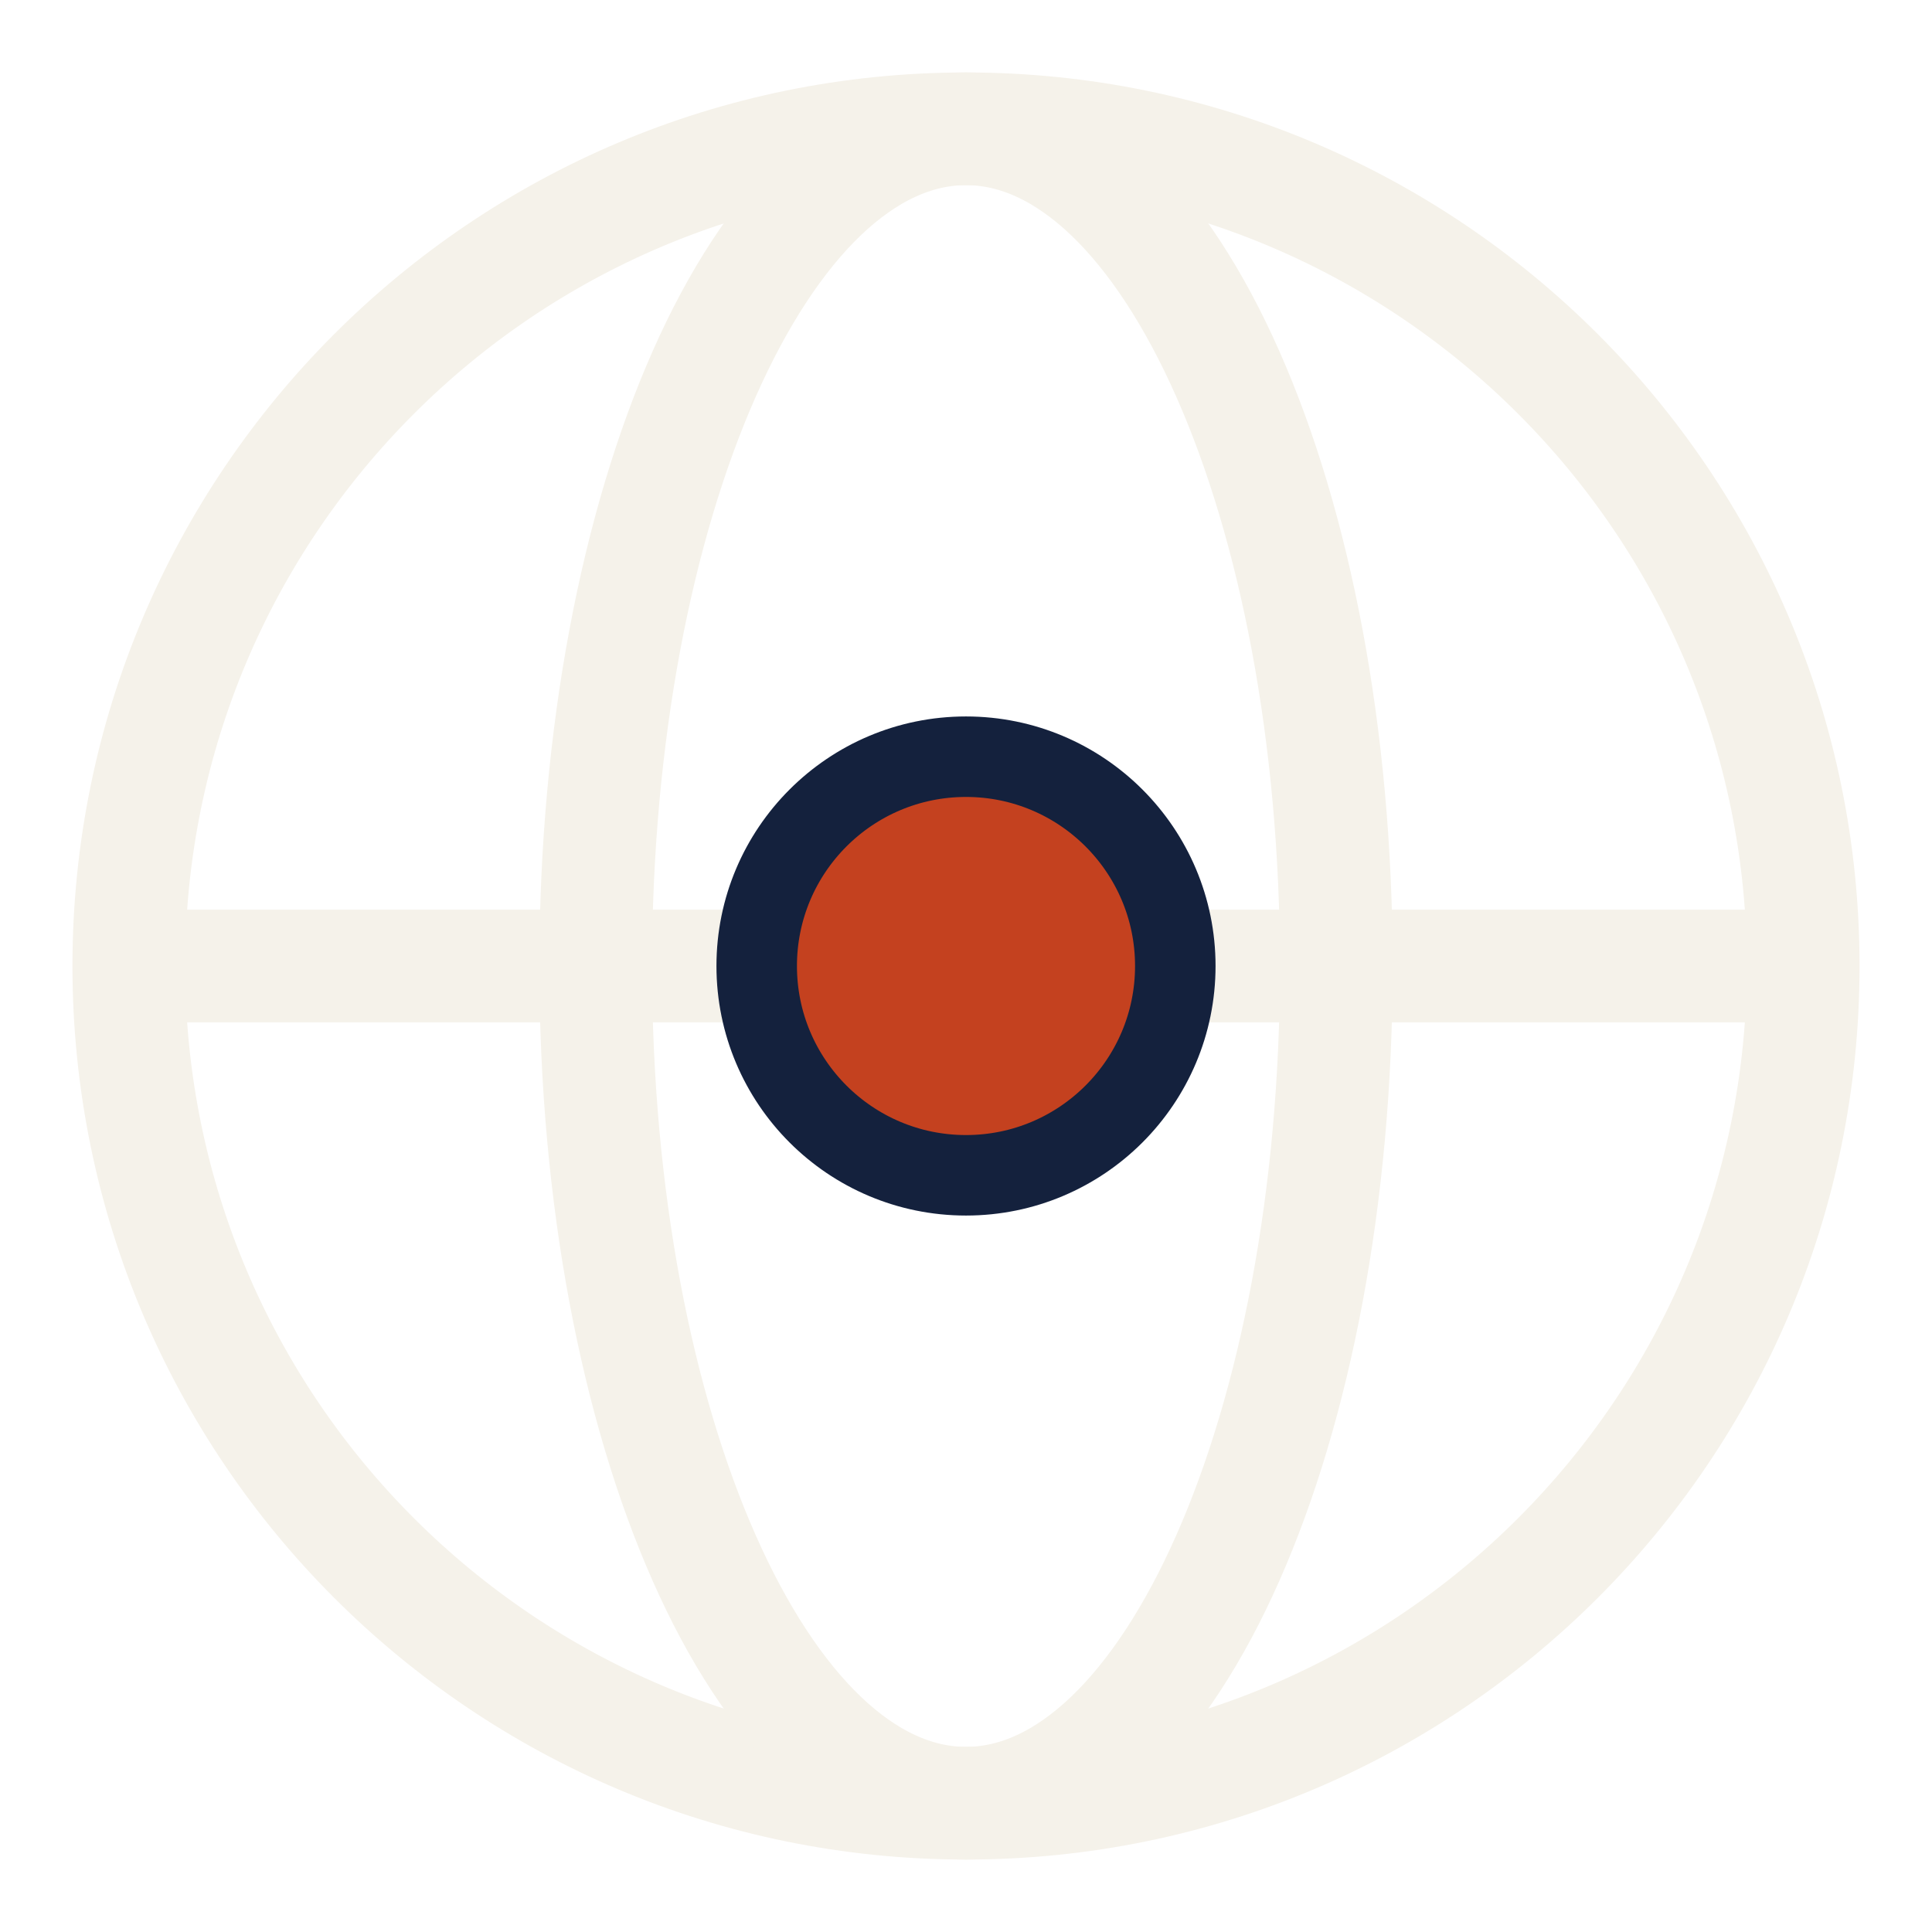
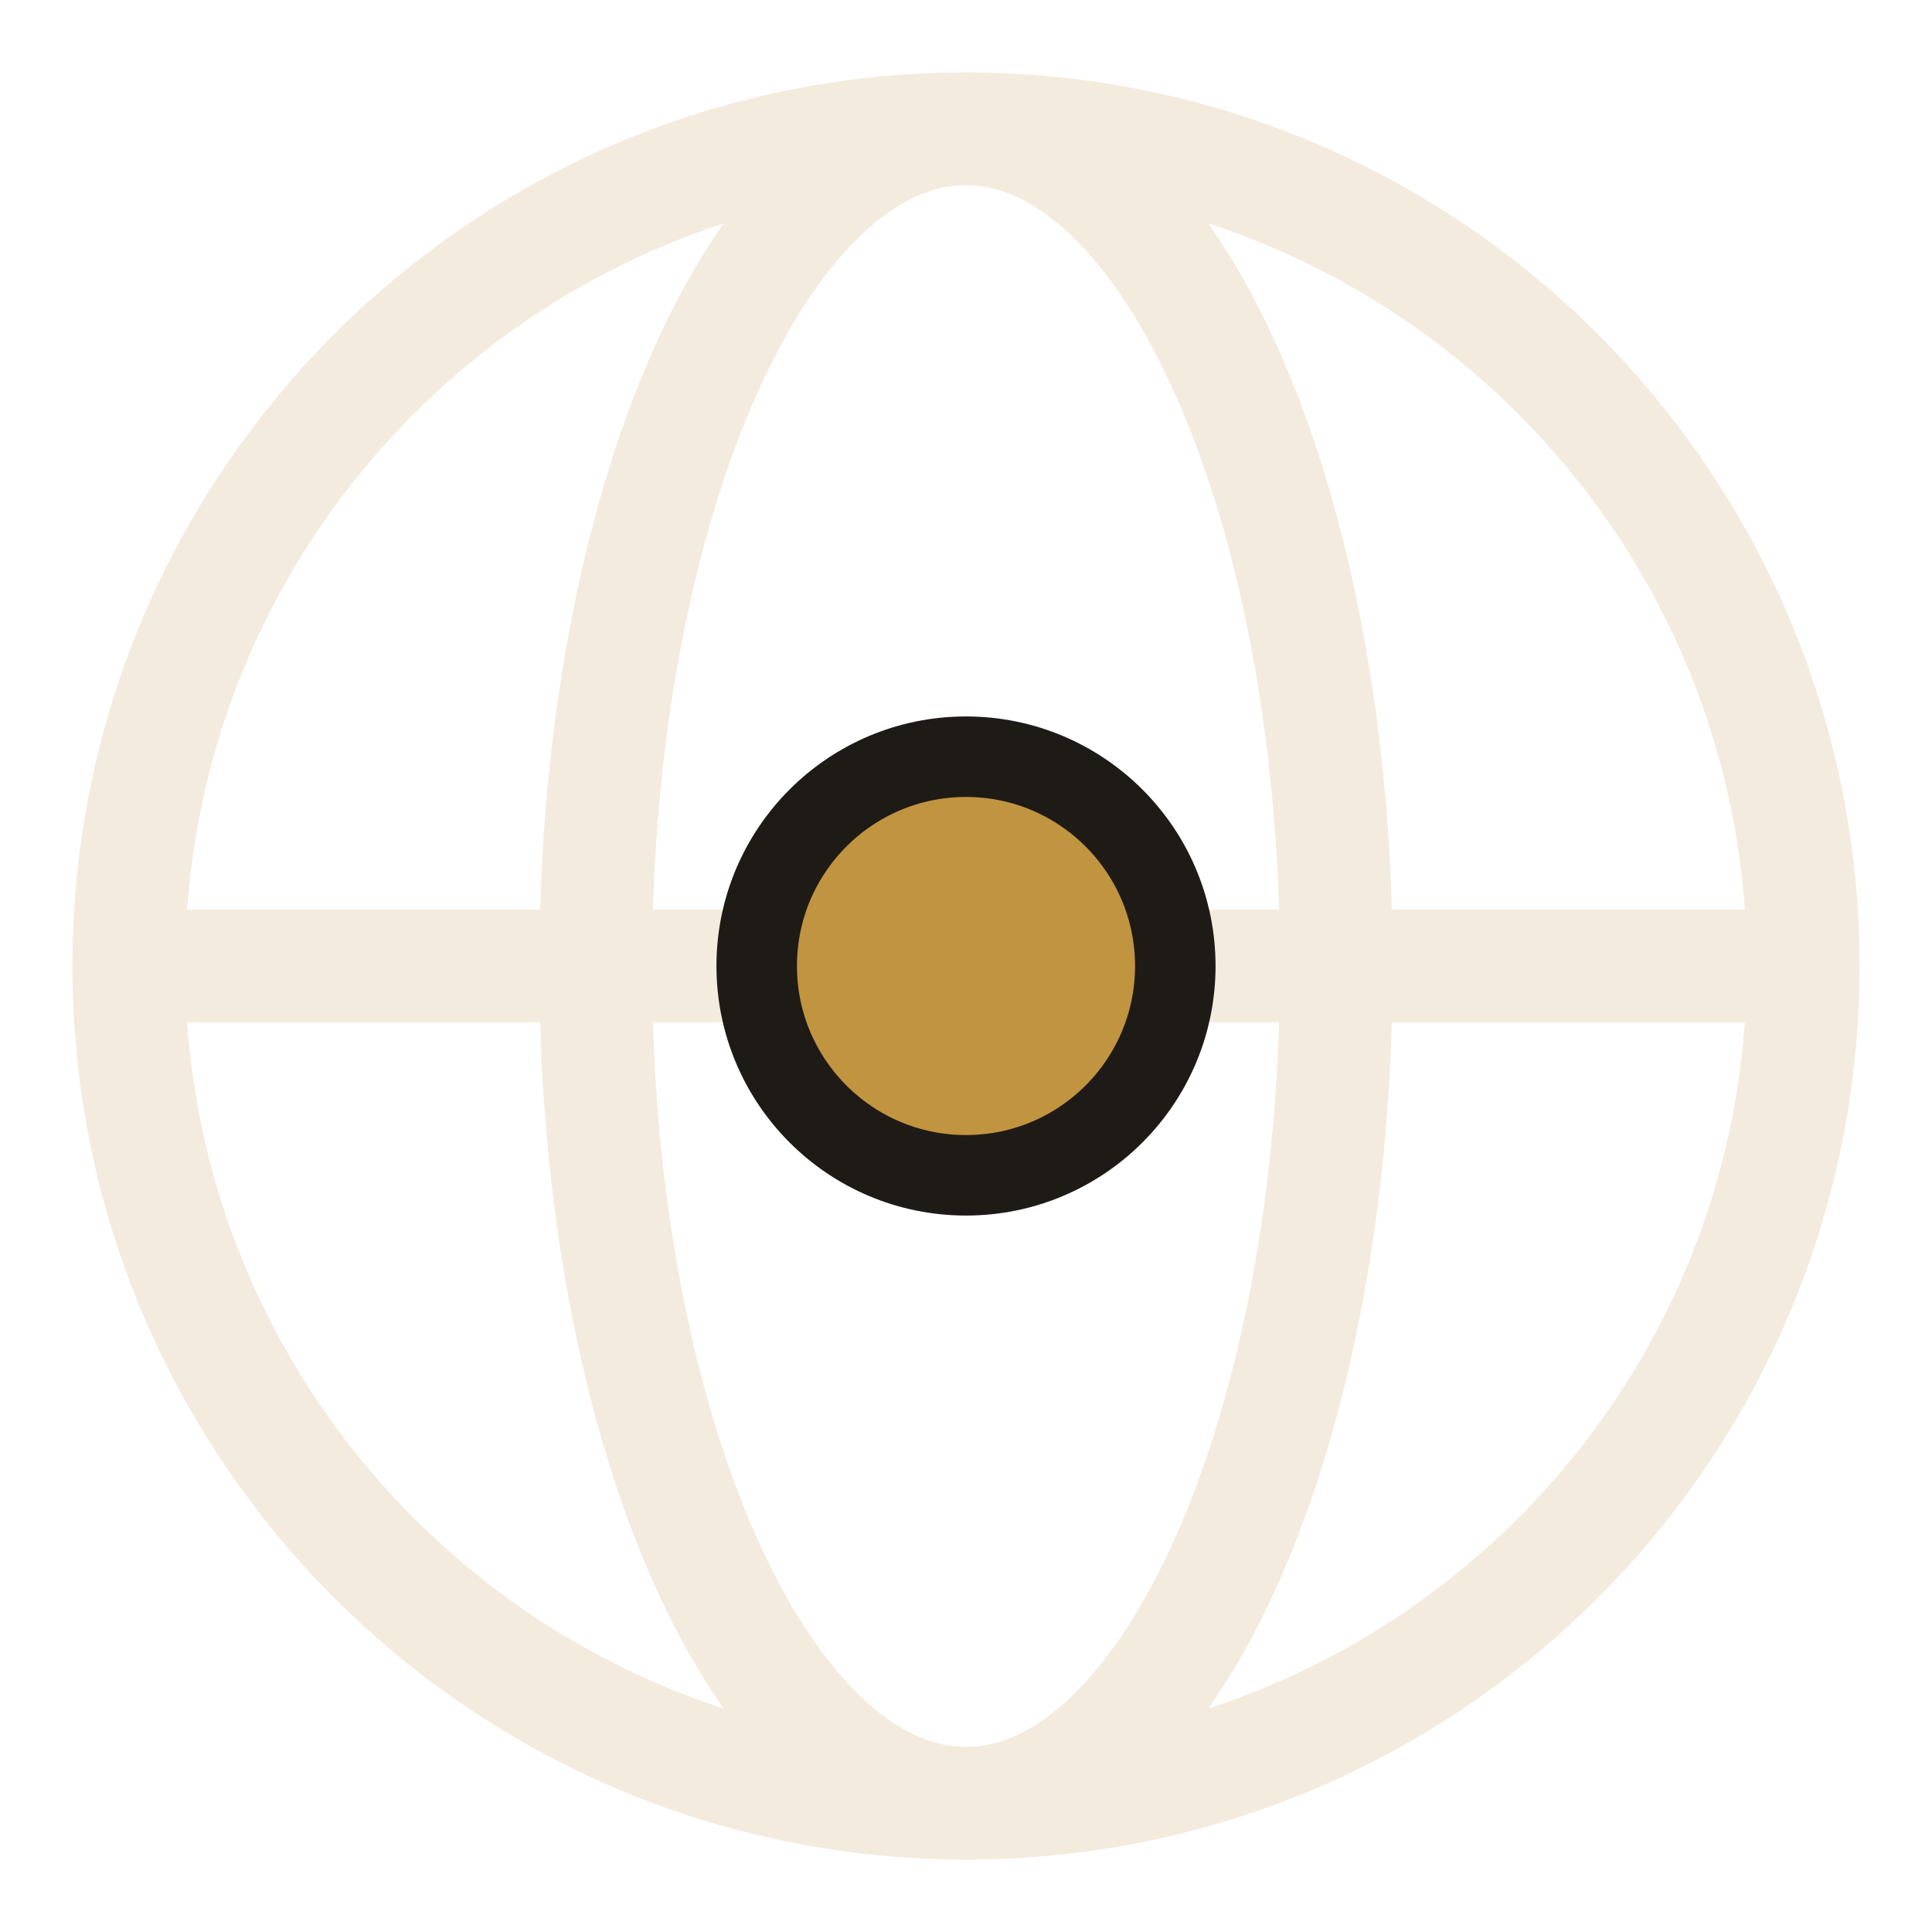
<svg xmlns="http://www.w3.org/2000/svg" viewBox="0 0 120 120" width="120" height="120" role="img" aria-label="Global Village">
-   <circle cx="60" cy="60" r="52" fill="none" stroke="#F5F2EA" stroke-width="7" />
-   <ellipse cx="60" cy="60" rx="23" ry="52" fill="none" stroke="#F5F2EA" stroke-width="7" />
-   <line x1="8" y1="60" x2="112" y2="60" stroke="#F5F2EA" stroke-width="7" />
-   <circle cx="60" cy="60" r="13" fill="#C4411F" stroke="#14213D" stroke-width="5" />
+   <circle cx="60" cy="60" r="52" fill="none" stroke="#F3EBDD" stroke-width="7" />
+   <ellipse cx="60" cy="60" rx="23" ry="52" fill="none" stroke="#F3EBDD" stroke-width="7" />
+   <line x1="8" y1="60" x2="112" y2="60" stroke="#F3EBDD" stroke-width="7" />
+   <circle cx="60" cy="60" r="13" fill="#C19440" stroke="#1E1A16" stroke-width="5" />
</svg>
